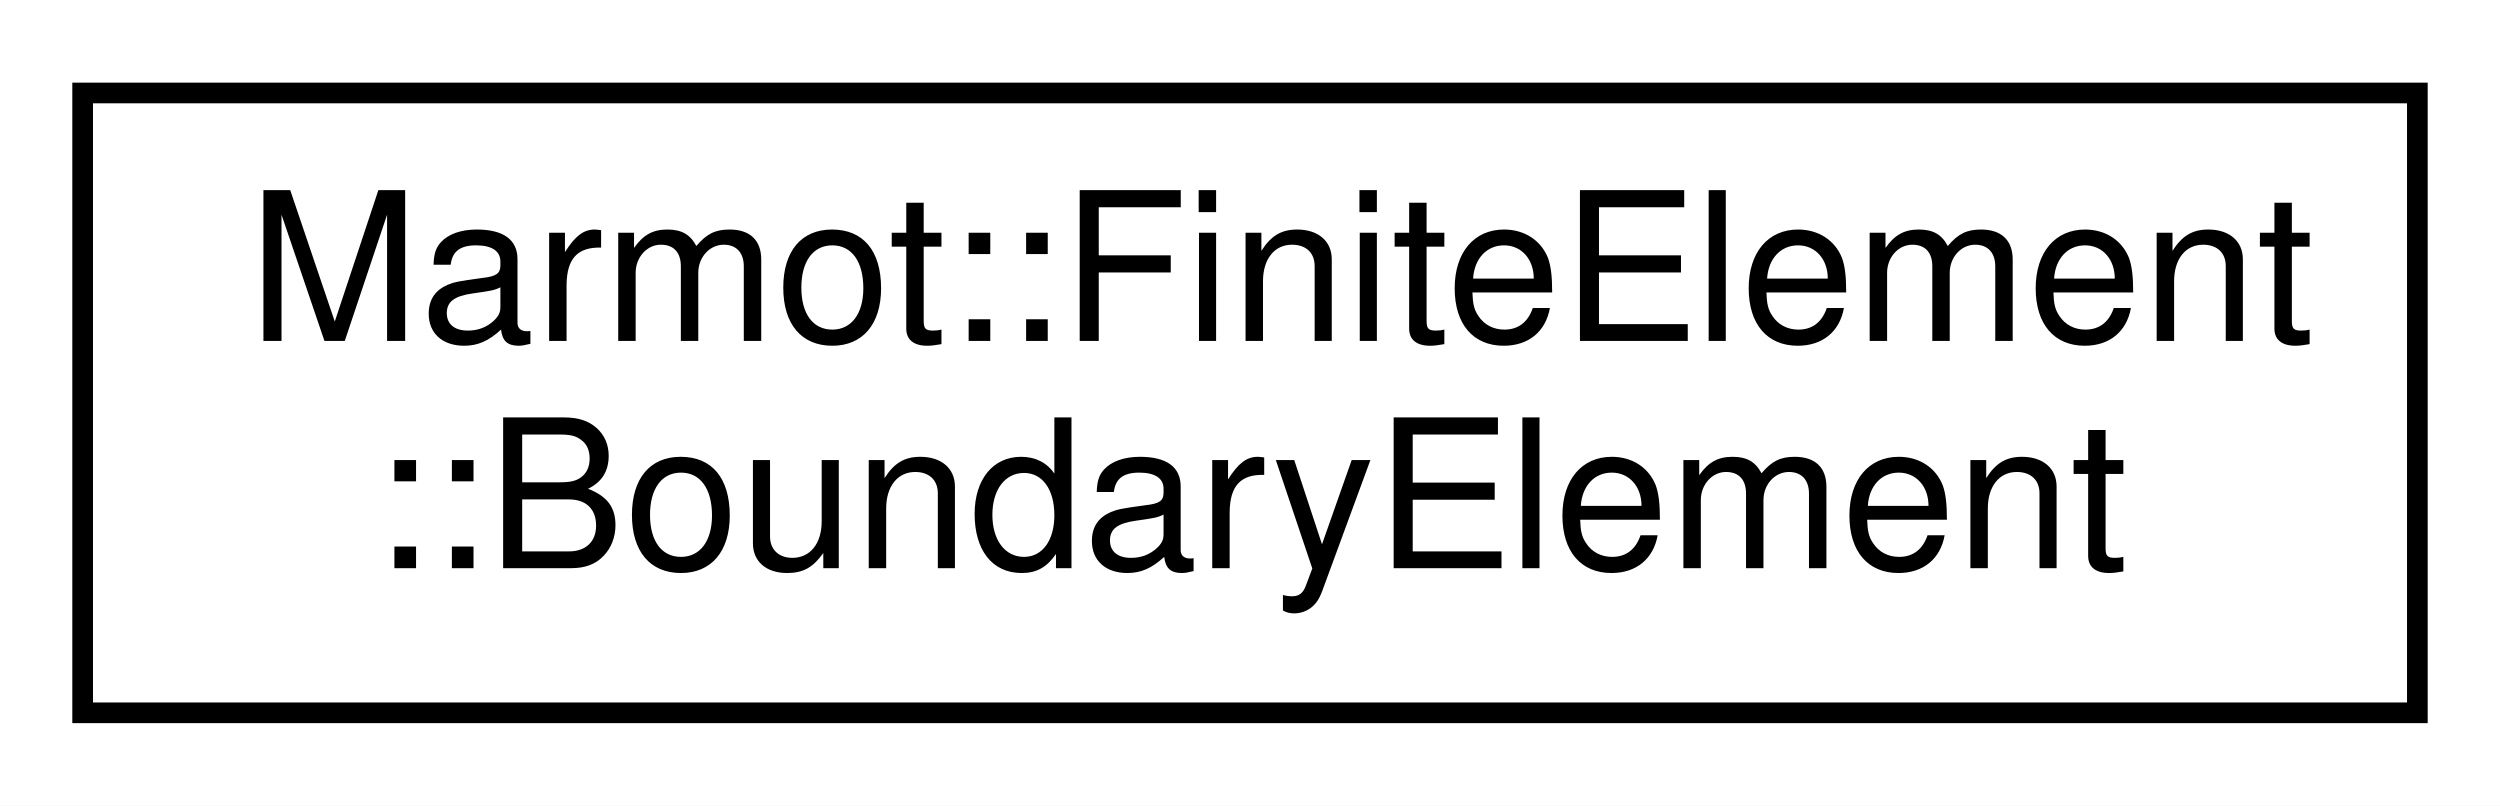
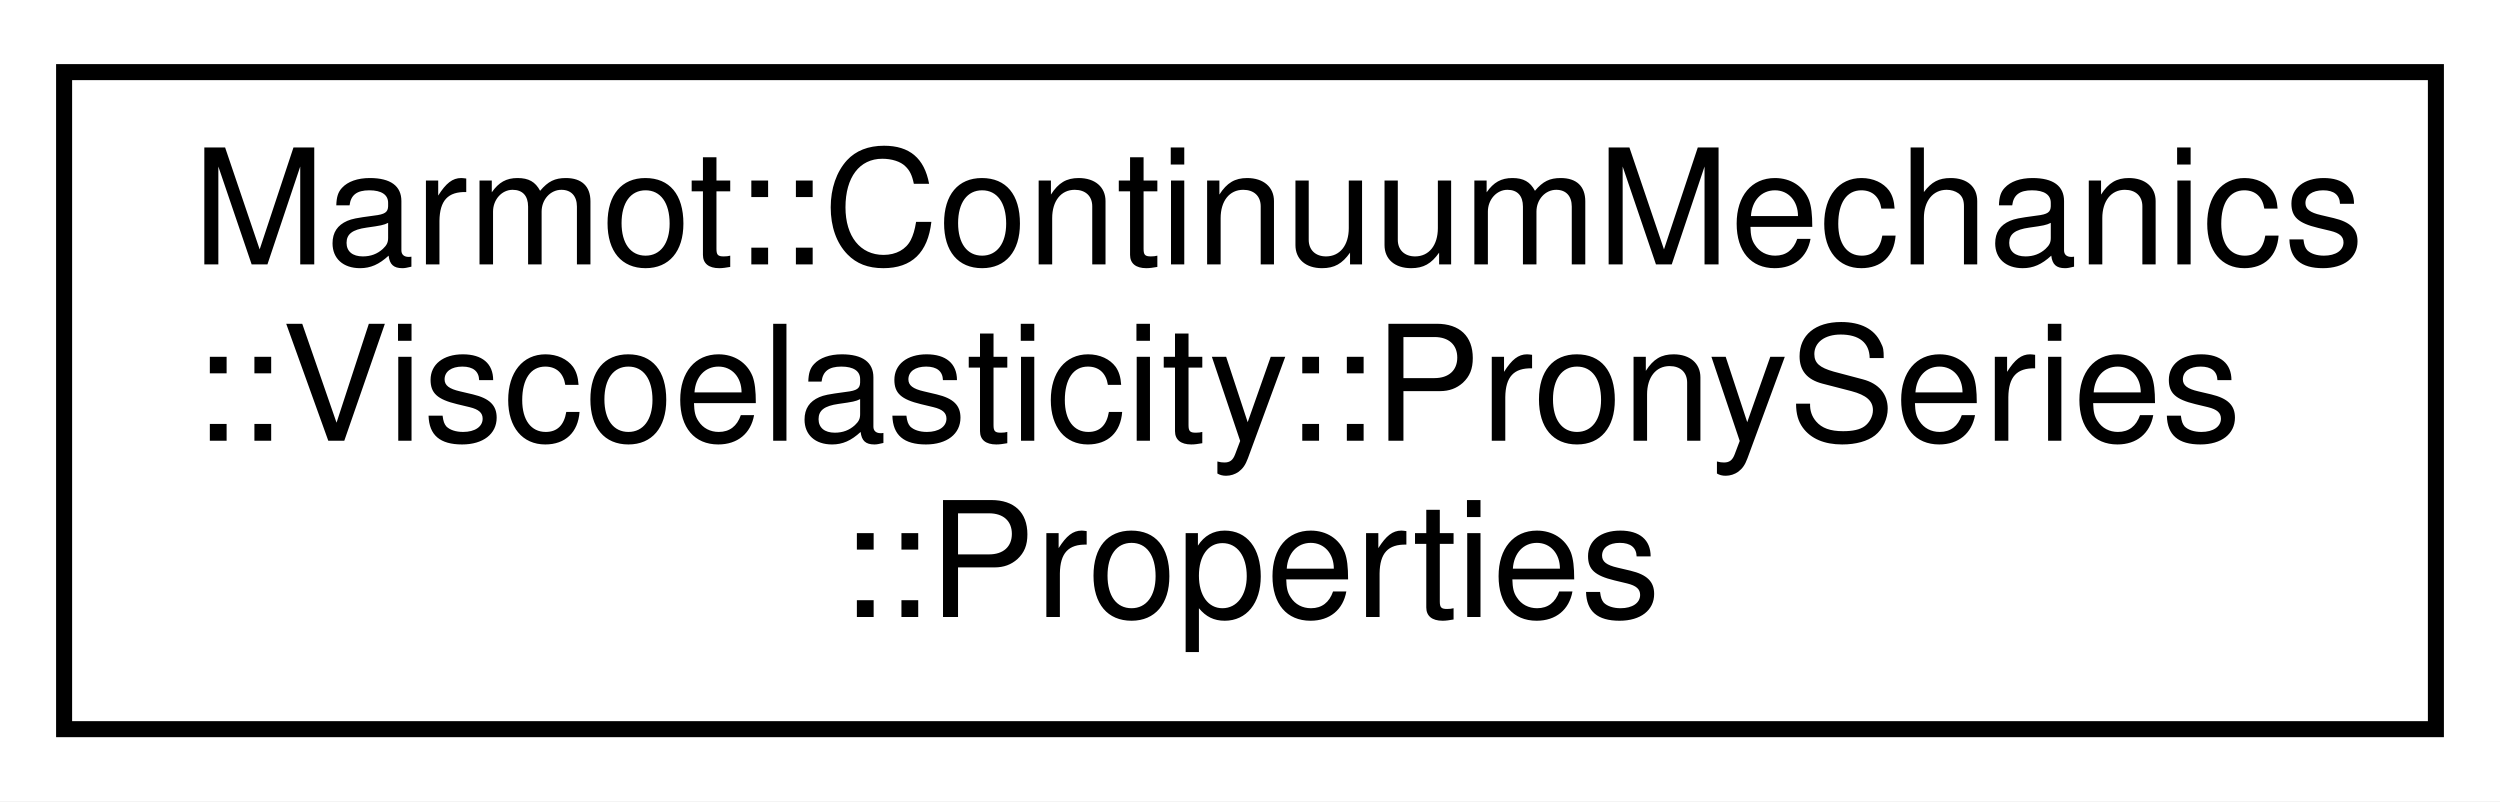
- <svg xmlns="http://www.w3.org/2000/svg" xmlns:xlink="http://www.w3.org/1999/xlink" width="121pt" height="39pt" viewBox="0.00 0.00 121.00 39.00">
-   <g id="graph0" class="graph" transform="scale(1 1) rotate(0) translate(4 35)">
-     <polygon fill="white" stroke="transparent" points="-4,4 -4,-35 117,-35 117,4 -4,4" />
+ <svg xmlns="http://www.w3.org/2000/svg" xmlns:xlink="http://www.w3.org/1999/xlink" width="156pt" height="50pt" viewBox="0.00 0.00 156.00 50.00">
+   <g id="graph0" class="graph" transform="scale(1 1) rotate(0) translate(4 46)">
+     <polygon fill="white" stroke="transparent" points="-4,4 -4,-46 152,-46 152,4 -4,4" />
    <g id="node1" class="node">
      <g id="a_node1">
-         <a xlink:href="classMarmot_1_1FiniteElement_1_1BoundaryElement.html" target="_top" xlink:title=" ">
-           <polygon fill="white" stroke="black" points="0,-0.5 0,-30.5 113,-30.5 113,-0.5 0,-0.5" />
-           <text text-anchor="start" x="8" y="-18.5" font-family="Helvetica,sans-Serif" font-size="10.00">Marmot::FiniteElement</text>
-           <text text-anchor="middle" x="56.5" y="-7.5" font-family="Helvetica,sans-Serif" font-size="10.00">::BoundaryElement</text>
+         <a xlink:href="namespaceMarmot_1_1ContinuumMechanics_1_1Viscoelasticity_1_1PronySeries.html#structMarmot_1_1ContinuumMechanics_1_1Viscoelasticity_1_1PronySeries_1_1Properties" target="_top" xlink:title=" ">
+           <polygon fill="white" stroke="black" points="0,-0.5 0,-41.5 148,-41.5 148,-0.5 0,-0.5" />
+           <text text-anchor="start" x="8" y="-29.5" font-family="Helvetica,sans-Serif" font-size="10.00">Marmot::ContinuumMechanics</text>
+           <text text-anchor="start" x="8" y="-18.5" font-family="Helvetica,sans-Serif" font-size="10.00">::Viscoelasticity::PronySeries</text>
+           <text text-anchor="middle" x="74" y="-7.5" font-family="Helvetica,sans-Serif" font-size="10.00">::Properties</text>
        </a>
      </g>
    </g>
  </g>
</svg>
